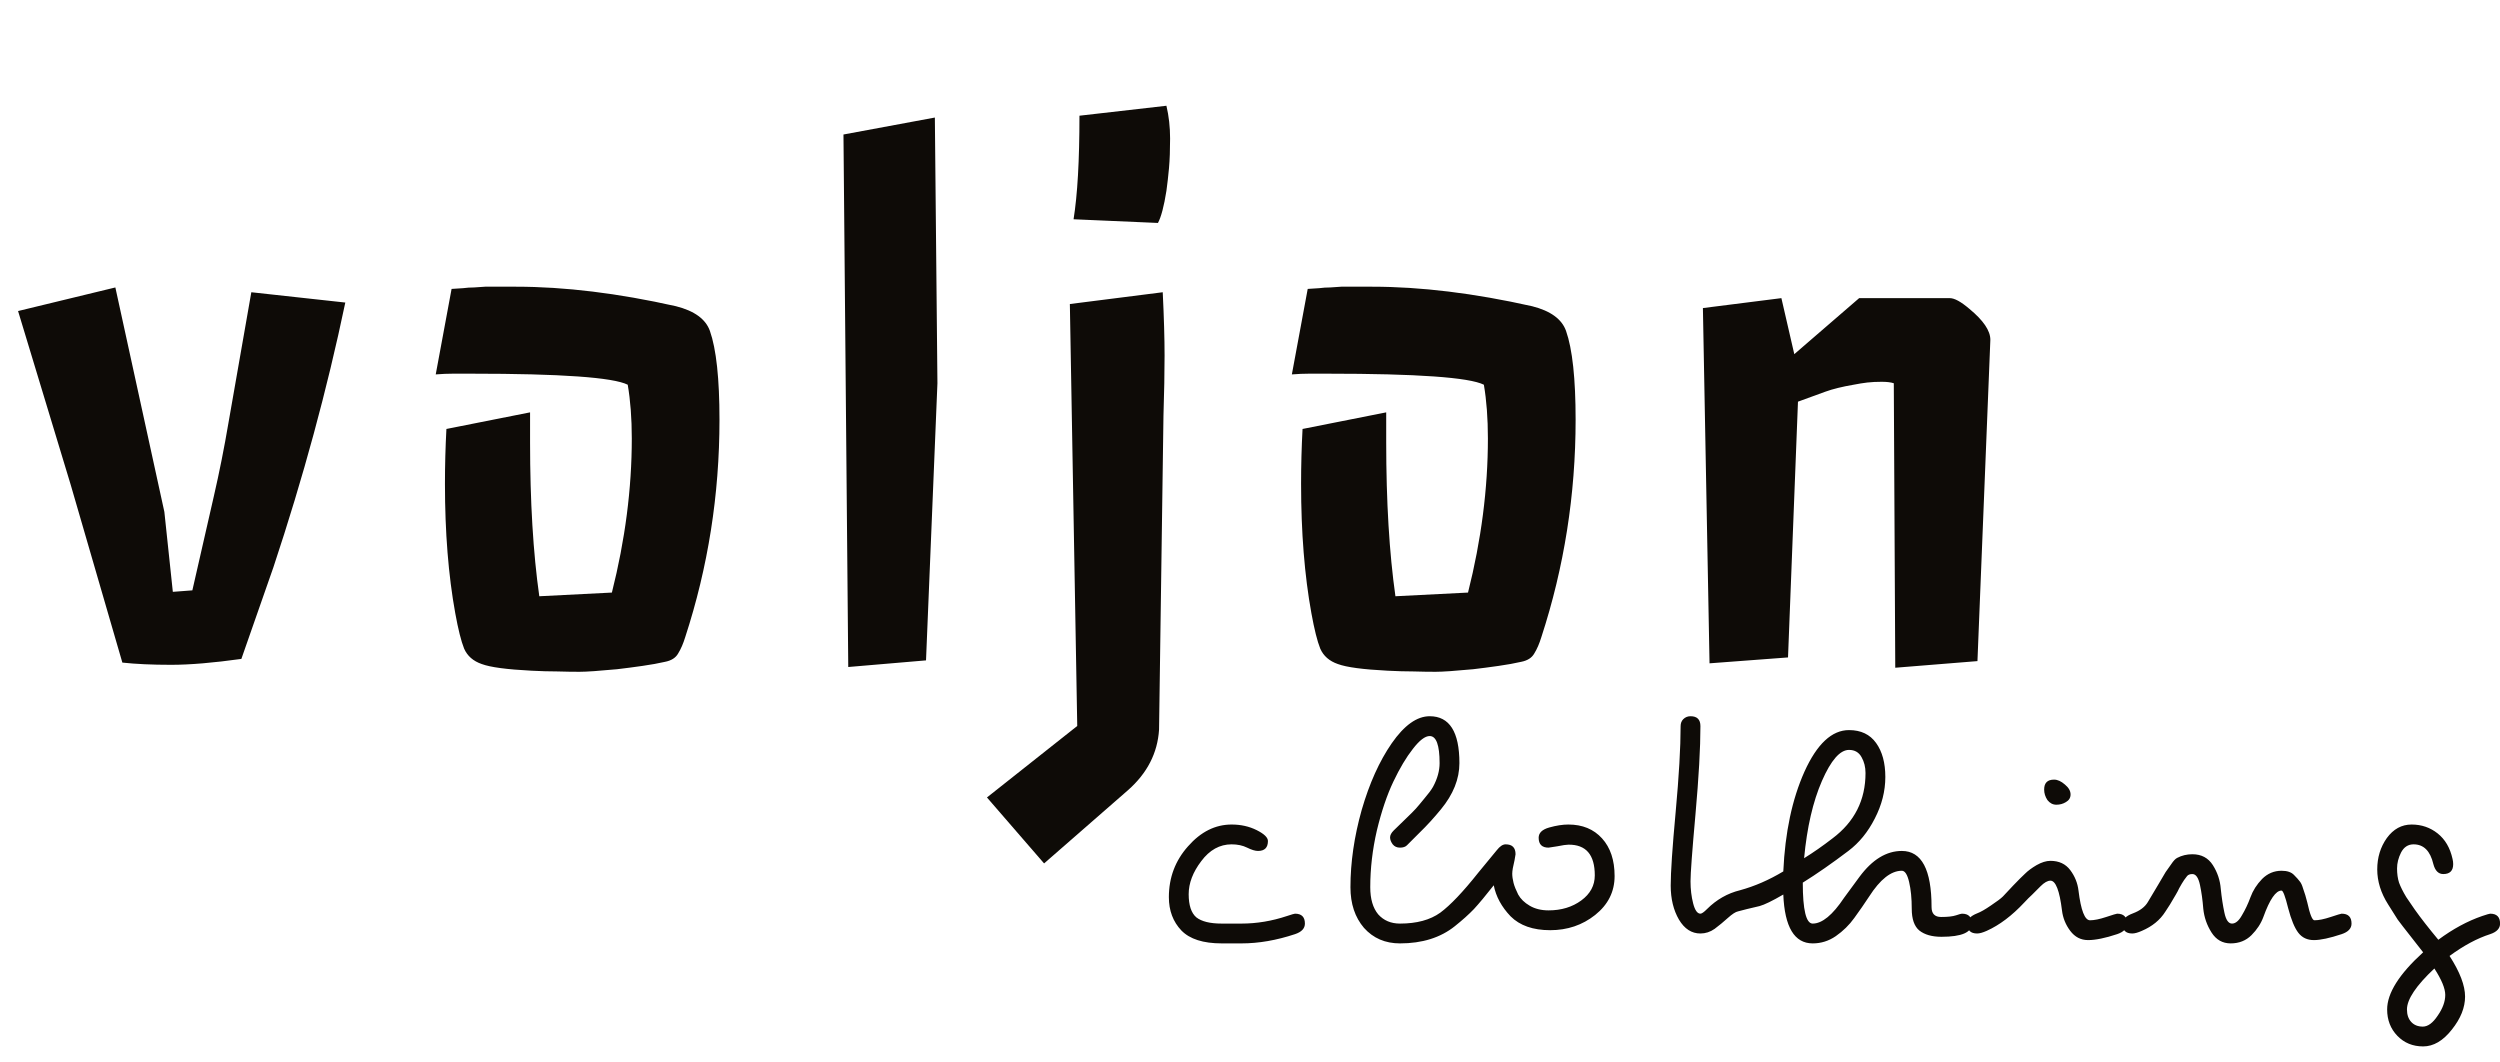
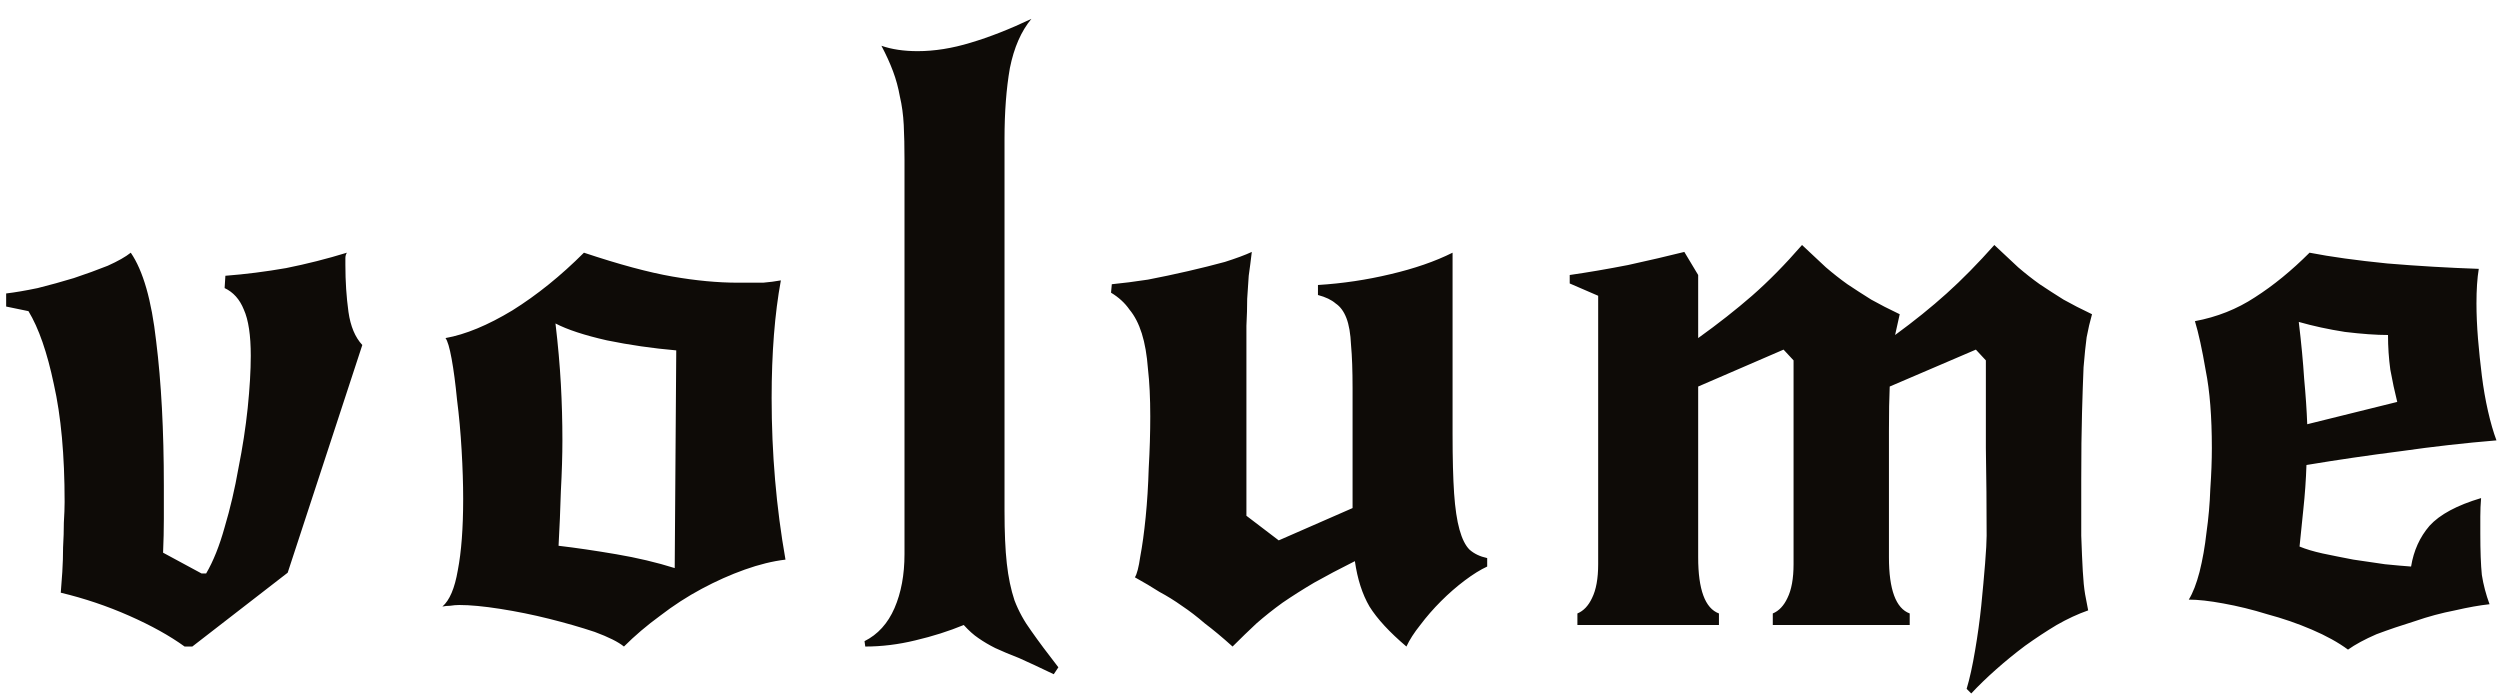
- <svg xmlns="http://www.w3.org/2000/svg" width="106" height="45" viewBox="0 0 106 45" fill="none">
-   <path d="M5.188 28.094C5.188 28.094 4.458 25.583 3 20.562C3 20.562 2.255 18.104 0.766 13.188L4.891 12.188L6.969 21.703L7.328 25.094L8.156 25.031L9.062 21.062C9.302 20.021 9.51 18.974 9.688 17.922L10.656 12.391L14.641 12.828C13.87 16.516 12.854 20.255 11.594 24.047L10.234 27.938C9.047 28.104 8.052 28.188 7.25 28.188C6.448 28.188 5.76 28.156 5.188 28.094ZM22.475 18.75C22.475 21.26 22.605 23.438 22.866 25.281L25.944 25.125C26.506 22.896 26.788 20.719 26.788 18.594C26.788 17.74 26.73 16.979 26.616 16.312C25.991 16 23.782 15.844 19.991 15.844H19.194C18.975 15.844 18.735 15.854 18.475 15.875L19.147 12.25C19.324 12.24 19.485 12.229 19.631 12.219C19.788 12.198 19.944 12.188 20.1 12.188L20.569 12.156C20.725 12.156 21.163 12.156 21.881 12.156C23.944 12.156 26.204 12.432 28.663 12.984C29.444 13.182 29.923 13.531 30.1 14.031C30.371 14.802 30.506 16.057 30.506 17.797C30.506 20.974 30.022 24.047 29.053 27.016C28.97 27.287 28.871 27.516 28.756 27.703C28.652 27.891 28.465 28.01 28.194 28.062C27.923 28.125 27.605 28.182 27.241 28.234C26.876 28.287 26.517 28.333 26.163 28.375C25.392 28.448 24.86 28.484 24.569 28.484C24.277 28.484 23.965 28.479 23.631 28.469C23.298 28.469 22.933 28.458 22.538 28.438C21.496 28.385 20.793 28.292 20.428 28.156C20.064 28.031 19.814 27.812 19.678 27.5C19.553 27.188 19.428 26.688 19.303 26C19.012 24.396 18.866 22.568 18.866 20.516C18.866 19.734 18.887 18.958 18.928 18.188L22.475 17.484V18.75ZM35.763 5.703L39.638 4.984L39.747 16.25L39.263 28L35.966 28.281L35.763 5.703ZM49.456 4.484C49.56 4.922 49.612 5.385 49.612 5.875C49.612 6.354 49.597 6.771 49.566 7.125C49.534 7.469 49.498 7.792 49.456 8.094C49.352 8.75 49.232 9.203 49.097 9.453L45.519 9.297C45.685 8.266 45.769 6.802 45.769 4.906L49.456 4.484ZM49.3 12.391C49.352 13.463 49.378 14.359 49.378 15.078C49.378 15.797 49.362 16.646 49.331 17.625L49.144 30.938C49.081 31.927 48.644 32.781 47.831 33.5L44.269 36.609L41.847 33.812L45.675 30.781L45.362 12.891L49.3 12.391ZM58.775 18.75C58.775 21.26 58.905 23.438 59.166 25.281L62.244 25.125C62.806 22.896 63.087 20.719 63.087 18.594C63.087 17.74 63.03 16.979 62.916 16.312C62.291 16 60.082 15.844 56.291 15.844H55.494C55.275 15.844 55.035 15.854 54.775 15.875L55.447 12.25C55.624 12.24 55.785 12.229 55.931 12.219C56.087 12.198 56.244 12.188 56.4 12.188L56.869 12.156C57.025 12.156 57.462 12.156 58.181 12.156C60.244 12.156 62.504 12.432 64.963 12.984C65.744 13.182 66.223 13.531 66.4 14.031C66.671 14.802 66.806 16.057 66.806 17.797C66.806 20.974 66.322 24.047 65.353 27.016C65.27 27.287 65.171 27.516 65.056 27.703C64.952 27.891 64.765 28.01 64.494 28.062C64.223 28.125 63.905 28.182 63.541 28.234C63.176 28.287 62.817 28.333 62.462 28.375C61.692 28.448 61.16 28.484 60.869 28.484C60.577 28.484 60.265 28.479 59.931 28.469C59.598 28.469 59.233 28.458 58.837 28.438C57.796 28.385 57.093 28.292 56.728 28.156C56.364 28.031 56.114 27.812 55.978 27.5C55.853 27.188 55.728 26.688 55.603 26C55.312 24.396 55.166 22.568 55.166 20.516C55.166 19.734 55.187 18.958 55.228 18.188L58.775 17.484V18.75ZM72.203 13.062L75.531 12.641L76.078 15.016L78.828 12.641H82.672C82.87 12.641 83.146 12.792 83.5 13.094C84.094 13.583 84.391 14.021 84.391 14.406L83.844 28.031L80.359 28.312L80.297 16.25C80.172 16.208 80 16.188 79.781 16.188C79.562 16.188 79.359 16.198 79.172 16.219C78.995 16.24 78.802 16.271 78.594 16.312C78.104 16.396 77.703 16.495 77.391 16.609L76.234 17.031L75.812 27.875L72.484 28.125L72.203 13.062Z" fill="#0E0B07" />
-   <path d="M52.64 40H51.8C51.016 40 50.447 39.818 50.092 39.454C49.737 39.081 49.56 38.609 49.56 38.04C49.56 37.209 49.831 36.491 50.372 35.884C50.913 35.268 51.529 34.96 52.22 34.96C52.612 34.96 52.967 35.039 53.284 35.198C53.601 35.357 53.76 35.511 53.76 35.66C53.76 35.94 53.62 36.08 53.34 36.08C53.219 36.08 53.065 36.033 52.878 35.94C52.691 35.847 52.472 35.8 52.22 35.8C51.716 35.8 51.287 36.038 50.932 36.514C50.577 36.981 50.4 37.447 50.4 37.914C50.4 38.381 50.507 38.707 50.722 38.894C50.946 39.071 51.305 39.16 51.8 39.16H52.64C53.284 39.16 53.928 39.053 54.572 38.838C54.768 38.773 54.88 38.74 54.908 38.74C55.188 38.74 55.328 38.88 55.328 39.16C55.328 39.365 55.188 39.515 54.908 39.608C54.124 39.869 53.368 40 52.64 40ZM63.335 37.536C62.99 37.975 62.71 38.311 62.495 38.544C62.28 38.768 62.01 39.011 61.683 39.272C61.076 39.757 60.302 40 59.359 40C58.734 40 58.225 39.781 57.833 39.342C57.45 38.894 57.259 38.32 57.259 37.62C57.259 36.565 57.418 35.473 57.735 34.344C58.062 33.215 58.486 32.272 59.009 31.516C59.541 30.751 60.078 30.368 60.619 30.368C61.459 30.368 61.879 31.031 61.879 32.356C61.879 33.028 61.618 33.681 61.095 34.316C60.796 34.68 60.498 35.007 60.199 35.296C59.91 35.585 59.728 35.767 59.653 35.842C59.588 35.907 59.49 35.94 59.359 35.94C59.228 35.94 59.126 35.893 59.051 35.8C58.976 35.697 58.939 35.599 58.939 35.506C58.939 35.413 58.99 35.315 59.093 35.212C59.196 35.109 59.359 34.951 59.583 34.736C59.807 34.521 59.956 34.372 60.031 34.288C60.115 34.195 60.236 34.05 60.395 33.854C60.563 33.658 60.684 33.495 60.759 33.364C60.946 33.019 61.039 32.683 61.039 32.356C61.039 31.591 60.899 31.208 60.619 31.208C60.423 31.208 60.185 31.39 59.905 31.754C59.625 32.109 59.35 32.571 59.079 33.14C58.808 33.709 58.575 34.4 58.379 35.212C58.192 36.024 58.099 36.827 58.099 37.62C58.099 38.115 58.211 38.497 58.435 38.768C58.668 39.029 58.976 39.16 59.359 39.16C60.068 39.16 60.638 39.006 61.067 38.698C61.496 38.381 62.033 37.816 62.677 37.004L63.461 36.052C63.592 35.884 63.718 35.8 63.839 35.8C64.119 35.8 64.259 35.94 64.259 36.22L64.217 36.472C64.152 36.733 64.119 36.925 64.119 37.046C64.119 37.158 64.138 37.289 64.175 37.438C64.212 37.578 64.278 37.741 64.371 37.928C64.474 38.115 64.637 38.273 64.861 38.404C65.085 38.535 65.351 38.6 65.659 38.6C66.2 38.6 66.662 38.46 67.045 38.18C67.428 37.9 67.619 37.545 67.619 37.116C67.619 36.239 67.246 35.805 66.499 35.814C66.415 35.814 66.256 35.837 66.023 35.884C65.79 35.921 65.668 35.94 65.659 35.94C65.379 35.94 65.239 35.8 65.239 35.52C65.239 35.315 65.388 35.17 65.687 35.086C65.986 35.002 66.256 34.96 66.499 34.96C67.096 34.96 67.572 35.156 67.927 35.548C68.282 35.94 68.459 36.472 68.459 37.144C68.459 37.807 68.184 38.357 67.633 38.796C67.092 39.225 66.457 39.44 65.729 39.44C65.001 39.44 64.441 39.244 64.049 38.852C63.666 38.451 63.428 38.012 63.335 37.536ZM83.606 39.16C83.606 39.533 83.177 39.72 82.318 39.72C81.917 39.72 81.604 39.631 81.38 39.454C81.166 39.277 81.058 38.969 81.058 38.53C81.058 38.091 81.021 37.713 80.946 37.396C80.872 37.079 80.769 36.92 80.638 36.92C80.181 36.92 79.719 37.284 79.252 38.012C79.056 38.311 78.846 38.614 78.622 38.922C78.408 39.221 78.146 39.477 77.838 39.692C77.54 39.897 77.213 40 76.858 40C76.084 40 75.668 39.309 75.612 37.928C75.146 38.199 74.81 38.362 74.604 38.418C74.399 38.465 74.222 38.507 74.072 38.544C73.932 38.581 73.806 38.614 73.694 38.642C73.592 38.661 73.447 38.754 73.26 38.922C73.074 39.09 72.887 39.244 72.7 39.384C72.514 39.515 72.313 39.58 72.098 39.58C71.725 39.58 71.422 39.384 71.188 38.992C70.955 38.591 70.838 38.11 70.838 37.55C70.838 36.981 70.908 35.94 71.048 34.428C71.188 32.907 71.258 31.693 71.258 30.788C71.258 30.667 71.296 30.569 71.37 30.494C71.454 30.41 71.557 30.368 71.678 30.368C71.958 30.368 72.098 30.508 72.098 30.788C72.098 31.712 72.028 32.958 71.888 34.526C71.748 36.085 71.678 37.032 71.678 37.368C71.678 37.704 71.716 38.017 71.79 38.306C71.865 38.595 71.968 38.74 72.098 38.74C72.154 38.74 72.248 38.675 72.378 38.544C72.78 38.143 73.246 37.877 73.778 37.746C74.394 37.578 75.006 37.312 75.612 36.948C75.687 35.296 75.986 33.887 76.508 32.72C77.04 31.544 77.67 30.956 78.398 30.956C78.902 30.956 79.285 31.138 79.546 31.502C79.808 31.866 79.938 32.347 79.938 32.944C79.938 33.541 79.789 34.129 79.49 34.708C79.201 35.277 78.828 35.735 78.37 36.08C77.68 36.603 77.036 37.051 76.438 37.424C76.438 38.581 76.578 39.16 76.858 39.16C77.26 39.16 77.703 38.796 78.188 38.068C78.403 37.769 78.622 37.471 78.846 37.172C79.388 36.444 79.985 36.08 80.638 36.08C81.478 36.08 81.898 36.873 81.898 38.46C81.898 38.74 82.034 38.88 82.304 38.88C82.584 38.88 82.794 38.857 82.934 38.81C83.074 38.763 83.158 38.74 83.186 38.74C83.466 38.74 83.606 38.88 83.606 39.16ZM76.494 36.388C76.886 36.145 77.288 35.865 77.698 35.548C78.632 34.848 79.098 33.924 79.098 32.776C79.098 32.524 79.042 32.3 78.93 32.104C78.818 31.899 78.641 31.796 78.398 31.796C78.016 31.796 77.633 32.235 77.25 33.112C76.868 33.989 76.616 35.081 76.494 36.388ZM87.092 33.056C87.241 33.056 87.395 33.126 87.554 33.266C87.713 33.397 87.792 33.537 87.792 33.686C87.792 33.826 87.727 33.933 87.596 34.008C87.475 34.083 87.339 34.12 87.19 34.12C87.04 34.12 86.915 34.055 86.812 33.924C86.719 33.784 86.672 33.635 86.672 33.476C86.672 33.196 86.812 33.056 87.092 33.056ZM85.832 38.264C85.309 38.824 84.777 39.225 84.236 39.468C84.068 39.543 83.933 39.58 83.83 39.58C83.55 39.58 83.41 39.44 83.41 39.16C83.41 38.983 83.55 38.838 83.83 38.726C83.979 38.67 84.175 38.558 84.418 38.39C84.67 38.222 84.838 38.096 84.922 38.012C85.006 37.928 85.15 37.774 85.356 37.55C85.57 37.326 85.739 37.158 85.86 37.046C85.981 36.925 86.144 36.803 86.35 36.682C86.564 36.561 86.76 36.5 86.938 36.5C87.302 36.5 87.582 36.631 87.778 36.892C87.974 37.153 88.091 37.443 88.128 37.76C88.231 38.6 88.394 39.02 88.618 39.02C88.795 39.02 89.024 38.973 89.304 38.88C89.584 38.787 89.738 38.74 89.766 38.74C90.046 38.74 90.186 38.88 90.186 39.16C90.186 39.365 90.046 39.515 89.766 39.608C89.262 39.776 88.851 39.86 88.534 39.86C88.226 39.86 87.974 39.729 87.778 39.468C87.582 39.207 87.465 38.917 87.428 38.6C87.325 37.76 87.162 37.34 86.938 37.34C86.817 37.34 86.677 37.419 86.518 37.578C86.368 37.727 86.247 37.849 86.154 37.942C86.061 38.026 85.953 38.133 85.832 38.264ZM99.285 39.608C98.781 39.776 98.389 39.86 98.109 39.86C97.829 39.86 97.609 39.757 97.451 39.552C97.292 39.347 97.147 38.997 97.017 38.502C96.895 38.007 96.802 37.76 96.737 37.76C96.494 37.76 96.237 38.133 95.967 38.88C95.864 39.16 95.696 39.417 95.463 39.65C95.229 39.883 94.935 40 94.581 40C94.235 40 93.965 39.846 93.769 39.538C93.573 39.23 93.456 38.894 93.419 38.53C93.391 38.166 93.344 37.83 93.279 37.522C93.213 37.214 93.106 37.06 92.957 37.06C92.854 37.06 92.779 37.088 92.733 37.144C92.686 37.2 92.644 37.256 92.607 37.312C92.579 37.359 92.546 37.41 92.509 37.466C92.481 37.513 92.443 37.578 92.397 37.662C92.359 37.746 92.313 37.835 92.257 37.928C92.07 38.255 91.921 38.497 91.809 38.656C91.585 39.011 91.253 39.281 90.815 39.468C90.647 39.543 90.511 39.58 90.409 39.58C90.129 39.58 89.989 39.44 89.989 39.16C89.989 38.983 90.138 38.838 90.437 38.726C90.735 38.614 90.945 38.455 91.067 38.25C91.197 38.035 91.342 37.793 91.501 37.522C91.659 37.251 91.767 37.069 91.823 36.976C91.888 36.883 91.967 36.771 92.061 36.64C92.154 36.5 92.238 36.411 92.313 36.374C92.509 36.271 92.723 36.22 92.957 36.22C93.339 36.22 93.629 36.374 93.825 36.682C94.021 36.99 94.133 37.326 94.161 37.69C94.198 38.054 94.249 38.39 94.315 38.698C94.38 39.006 94.487 39.16 94.637 39.16C94.786 39.16 94.926 39.043 95.057 38.81C95.197 38.577 95.318 38.32 95.421 38.04C95.523 37.76 95.687 37.503 95.911 37.27C96.144 37.037 96.419 36.92 96.737 36.92C96.979 36.92 97.157 36.981 97.269 37.102C97.381 37.214 97.46 37.303 97.507 37.368C97.563 37.433 97.609 37.531 97.647 37.662C97.693 37.793 97.726 37.891 97.745 37.956C97.763 38.012 97.791 38.115 97.829 38.264C97.941 38.777 98.043 39.029 98.137 39.02C98.314 39.02 98.543 38.973 98.823 38.88C99.103 38.787 99.257 38.74 99.285 38.74C99.565 38.74 99.705 38.88 99.705 39.16C99.705 39.365 99.565 39.515 99.285 39.608ZM102.741 40.378C102.685 40.303 102.517 40.089 102.237 39.734C101.957 39.379 101.766 39.132 101.663 38.992C101.57 38.843 101.434 38.628 101.257 38.348C100.949 37.863 100.795 37.368 100.795 36.864C100.795 36.36 100.93 35.917 101.201 35.534C101.481 35.151 101.831 34.96 102.251 34.96C102.671 34.96 103.04 35.086 103.357 35.338C103.674 35.59 103.884 35.949 103.987 36.416C104.006 36.491 104.015 36.565 104.015 36.64C104.015 36.92 103.875 37.06 103.595 37.06C103.39 37.06 103.25 36.92 103.175 36.64C103.044 36.08 102.764 35.8 102.335 35.8C102.102 35.8 101.924 35.917 101.803 36.15C101.691 36.374 101.635 36.598 101.635 36.822C101.635 37.046 101.663 37.247 101.719 37.424C101.784 37.601 101.887 37.807 102.027 38.04C102.176 38.264 102.298 38.441 102.391 38.572C102.643 38.927 102.974 39.351 103.385 39.846C104.001 39.389 104.622 39.053 105.247 38.838C105.443 38.773 105.555 38.74 105.583 38.74C105.863 38.74 106.003 38.88 106.003 39.16C106.003 39.365 105.863 39.515 105.583 39.608C105.032 39.785 104.458 40.093 103.861 40.532C104.3 41.213 104.519 41.787 104.519 42.254C104.519 42.721 104.332 43.187 103.959 43.654C103.586 44.13 103.18 44.368 102.741 44.368C102.302 44.368 101.938 44.219 101.649 43.92C101.36 43.621 101.215 43.248 101.215 42.8C101.215 42.109 101.724 41.302 102.741 40.378ZM103.217 41.064C102.442 41.792 102.055 42.371 102.055 42.8C102.055 43.024 102.116 43.201 102.237 43.332C102.358 43.463 102.522 43.528 102.727 43.528C102.942 43.528 103.152 43.374 103.357 43.066C103.572 42.758 103.679 42.464 103.679 42.184C103.679 41.913 103.525 41.54 103.217 41.064Z" fill="#0E0B07" />
+ <svg xmlns="http://www.w3.org/2000/svg" width="104" height="29" viewBox="0 0 104 29" fill="none">
+   <path d="M7.68 26.896C7.061 26.448 6.293 26.021 5.376 25.616C4.459 25.211 3.509 24.891 2.528 24.656C2.549 24.4 2.571 24.112 2.592 23.792C2.613 23.451 2.624 23.109 2.624 22.768C2.645 22.405 2.656 22.064 2.656 21.744C2.677 21.403 2.688 21.115 2.688 20.88C2.688 18.939 2.539 17.307 2.24 15.984C1.963 14.661 1.611 13.648 1.184 12.944L0.256 12.752V12.208C0.619 12.165 1.056 12.091 1.568 11.984C2.08 11.856 2.581 11.717 3.072 11.568C3.584 11.397 4.053 11.227 4.48 11.056C4.907 10.864 5.227 10.683 5.44 10.512C5.952 11.259 6.304 12.485 6.496 14.192C6.709 15.899 6.816 17.904 6.816 20.208C6.816 20.656 6.816 21.115 6.816 21.584C6.816 22.032 6.805 22.501 6.784 22.992L8.384 23.856H8.576C8.875 23.344 9.131 22.704 9.344 21.936C9.579 21.147 9.771 20.325 9.92 19.472C10.091 18.619 10.219 17.787 10.304 16.976C10.389 16.144 10.432 15.419 10.432 14.8C10.432 13.947 10.336 13.307 10.144 12.88C9.973 12.453 9.707 12.155 9.344 11.984L9.376 11.472C10.208 11.408 11.051 11.301 11.904 11.152C12.757 10.981 13.6 10.768 14.432 10.512C14.389 10.576 14.368 10.651 14.368 10.736C14.368 10.821 14.368 10.917 14.368 11.024C14.368 11.707 14.411 12.357 14.496 12.976C14.581 13.573 14.773 14.032 15.072 14.352L11.968 23.824L8 26.896H7.68ZM24.292 10.512C25.764 11.003 26.99 11.333 27.972 11.504C28.953 11.675 29.86 11.76 30.692 11.76C31.161 11.76 31.513 11.76 31.748 11.76C32.004 11.739 32.249 11.707 32.484 11.664C32.228 13.051 32.1 14.683 32.1 16.56C32.1 18.864 32.292 21.104 32.676 23.28C32.142 23.344 31.577 23.483 30.98 23.696C30.382 23.909 29.785 24.176 29.188 24.496C28.59 24.816 28.014 25.189 27.46 25.616C26.905 26.021 26.404 26.448 25.956 26.896C25.721 26.704 25.316 26.501 24.74 26.288C24.164 26.096 23.534 25.915 22.852 25.744C22.169 25.573 21.486 25.435 20.804 25.328C20.121 25.221 19.556 25.168 19.108 25.168C18.98 25.168 18.852 25.179 18.724 25.2C18.617 25.2 18.51 25.211 18.404 25.232C18.702 24.976 18.916 24.475 19.044 23.728C19.193 22.96 19.268 21.968 19.268 20.752C19.268 20.133 19.246 19.461 19.204 18.736C19.161 17.989 19.097 17.285 19.012 16.624C18.948 15.963 18.873 15.397 18.788 14.928C18.702 14.459 18.617 14.171 18.532 14.064C19.364 13.915 20.292 13.531 21.316 12.912C22.34 12.272 23.332 11.472 24.292 10.512ZM28.132 14.576C27.15 14.491 26.19 14.352 25.252 14.16C24.313 13.947 23.598 13.712 23.108 13.456C23.214 14.352 23.289 15.195 23.332 15.984C23.374 16.752 23.396 17.531 23.396 18.32C23.396 18.939 23.374 19.643 23.332 20.432C23.31 21.2 23.278 21.957 23.236 22.704C23.961 22.789 24.761 22.907 25.636 23.056C26.51 23.205 27.321 23.397 28.068 23.632L28.132 14.576ZM35.964 26.672C36.518 26.395 36.934 25.936 37.212 25.296C37.489 24.656 37.627 23.909 37.627 23.056V6.64C37.627 6.107 37.617 5.627 37.596 5.2C37.574 4.773 37.521 4.379 37.435 4.016C37.371 3.653 37.276 3.301 37.148 2.96C37.02 2.619 36.859 2.267 36.667 1.904C37.094 2.053 37.596 2.128 38.172 2.128C38.876 2.128 39.611 2.011 40.38 1.776C41.169 1.541 42.011 1.211 42.907 0.784C42.481 1.296 42.182 1.979 42.011 2.832C41.862 3.685 41.788 4.667 41.788 5.776V21.264C41.788 22.139 41.819 22.864 41.883 23.44C41.947 24.016 42.054 24.528 42.203 24.976C42.374 25.424 42.609 25.851 42.907 26.256C43.206 26.683 43.58 27.184 44.028 27.76L43.836 28.048C43.26 27.771 42.779 27.547 42.395 27.376C42.011 27.227 41.681 27.088 41.404 26.96C41.148 26.832 40.913 26.693 40.7 26.544C40.508 26.416 40.305 26.235 40.092 26C39.473 26.256 38.801 26.469 38.075 26.64C37.371 26.811 36.678 26.896 35.995 26.896L35.964 26.672ZM46.251 11.824C46.699 11.781 47.2 11.717 47.755 11.632C48.31 11.525 48.864 11.408 49.419 11.28C49.974 11.152 50.486 11.024 50.955 10.896C51.424 10.747 51.798 10.608 52.075 10.48C52.032 10.843 51.99 11.173 51.947 11.472C51.926 11.771 51.904 12.091 51.883 12.432C51.883 12.773 51.872 13.147 51.851 13.552C51.851 13.957 51.851 14.437 51.851 14.992V21.456L53.195 22.48L56.267 21.136V16.144C56.267 15.419 56.246 14.821 56.203 14.352C56.182 13.883 56.118 13.509 56.011 13.232C55.904 12.955 55.755 12.752 55.563 12.624C55.392 12.475 55.147 12.357 54.827 12.272V11.856C55.851 11.792 56.854 11.643 57.835 11.408C58.838 11.173 59.702 10.875 60.427 10.512V18.064C60.427 19.067 60.448 19.888 60.491 20.528C60.534 21.147 60.608 21.648 60.715 22.032C60.822 22.416 60.96 22.693 61.131 22.864C61.323 23.035 61.568 23.152 61.867 23.216V23.568C61.59 23.696 61.28 23.888 60.939 24.144C60.598 24.4 60.267 24.688 59.947 25.008C59.627 25.328 59.339 25.659 59.083 26C58.827 26.32 58.635 26.619 58.507 26.896C57.803 26.299 57.291 25.744 56.971 25.232C56.672 24.72 56.47 24.091 56.363 23.344C55.723 23.664 55.158 23.963 54.667 24.24C54.198 24.517 53.76 24.795 53.355 25.072C52.971 25.349 52.608 25.637 52.267 25.936C51.947 26.235 51.616 26.555 51.275 26.896C50.848 26.512 50.464 26.192 50.123 25.936C49.803 25.659 49.483 25.413 49.163 25.2C48.864 24.987 48.555 24.795 48.235 24.624C47.936 24.432 47.595 24.229 47.211 24.016C47.296 23.888 47.371 23.6 47.435 23.152C47.52 22.704 47.595 22.16 47.659 21.52C47.723 20.88 47.766 20.197 47.787 19.472C47.83 18.725 47.851 18.011 47.851 17.328C47.851 16.56 47.819 15.899 47.755 15.344C47.712 14.768 47.627 14.277 47.499 13.872C47.371 13.467 47.2 13.136 46.987 12.88C46.795 12.603 46.539 12.368 46.219 12.176L46.251 11.824ZM81.812 28.656C81.94 28.229 82.057 27.696 82.164 27.056C82.27 26.437 82.356 25.819 82.42 25.2C82.484 24.56 82.537 23.973 82.58 23.44C82.622 22.907 82.644 22.523 82.644 22.288C82.644 21.072 82.633 19.856 82.612 18.64C82.612 17.424 82.612 16.208 82.612 14.992L82.196 14.544L78.612 16.08C78.59 16.549 78.58 17.168 78.58 17.936C78.58 18.704 78.58 19.483 78.58 20.272V23.184C78.58 24.528 78.868 25.307 79.444 25.52V26H73.748V25.52C74.004 25.413 74.206 25.2 74.356 24.88C74.526 24.539 74.612 24.069 74.612 23.472V14.992L74.196 14.544L70.644 16.08V23.184C70.644 24.528 70.932 25.307 71.508 25.52V26H65.62V25.52C65.876 25.413 66.078 25.2 66.228 24.88C66.398 24.539 66.484 24.069 66.484 23.472V12.304L65.3 11.792V11.44C66.046 11.333 66.857 11.195 67.732 11.024C68.606 10.832 69.385 10.651 70.068 10.48L70.644 11.44V14.064C71.476 13.467 72.222 12.88 72.884 12.304C73.566 11.707 74.26 11.003 74.964 10.192C75.326 10.533 75.657 10.843 75.956 11.12C76.254 11.376 76.553 11.611 76.852 11.824C77.172 12.037 77.502 12.251 77.844 12.464C78.185 12.656 78.58 12.859 79.028 13.072L78.836 13.936C79.625 13.36 80.34 12.784 80.98 12.208C81.62 11.632 82.281 10.96 82.964 10.192C83.326 10.533 83.657 10.843 83.956 11.12C84.254 11.376 84.553 11.611 84.852 11.824C85.172 12.037 85.502 12.251 85.844 12.464C86.185 12.656 86.58 12.859 87.028 13.072C86.942 13.371 86.868 13.691 86.804 14.032C86.761 14.352 86.718 14.768 86.676 15.28C86.654 15.792 86.633 16.421 86.612 17.168C86.59 17.915 86.58 18.843 86.58 19.952C86.58 20.891 86.58 21.669 86.58 22.288C86.601 22.885 86.622 23.376 86.644 23.76C86.665 24.144 86.697 24.464 86.74 24.72C86.782 24.955 86.825 25.179 86.868 25.392C86.441 25.541 86.004 25.744 85.556 26C85.129 26.256 84.692 26.544 84.244 26.864C83.817 27.184 83.412 27.515 83.028 27.856C82.644 28.197 82.302 28.528 82.004 28.848L81.812 28.656ZM97.677 27.024C97.272 26.725 96.77 26.448 96.173 26.192C95.576 25.936 94.957 25.723 94.317 25.552C93.698 25.36 93.09 25.211 92.493 25.104C91.917 24.997 91.437 24.944 91.053 24.944C91.224 24.667 91.373 24.283 91.501 23.792C91.629 23.28 91.725 22.736 91.789 22.16C91.874 21.563 91.928 20.955 91.949 20.336C91.992 19.717 92.013 19.152 92.013 18.64C92.013 17.339 91.928 16.261 91.757 15.408C91.608 14.533 91.458 13.851 91.309 13.36C92.226 13.189 93.058 12.859 93.805 12.368C94.573 11.877 95.33 11.259 96.077 10.512C96.952 10.683 98.029 10.832 99.309 10.96C100.589 11.067 101.858 11.141 103.117 11.184C103.053 11.568 103.021 12.048 103.021 12.624C103.021 13.072 103.042 13.563 103.085 14.096C103.128 14.608 103.181 15.12 103.245 15.632C103.309 16.144 103.394 16.635 103.501 17.104C103.608 17.573 103.725 17.979 103.853 18.32C102.552 18.427 101.229 18.576 99.885 18.768C98.541 18.939 97.229 19.131 95.949 19.344C95.928 19.963 95.885 20.571 95.821 21.168C95.757 21.765 95.704 22.288 95.661 22.736C95.917 22.843 96.237 22.939 96.621 23.024C97.026 23.109 97.453 23.195 97.901 23.28C98.349 23.344 98.786 23.408 99.213 23.472C99.64 23.515 100.002 23.547 100.301 23.568C100.408 22.907 100.664 22.341 101.069 21.872C101.496 21.403 102.21 21.019 103.213 20.72C103.192 20.976 103.181 21.232 103.181 21.488C103.181 21.723 103.181 21.957 103.181 22.192C103.181 22.917 103.202 23.493 103.245 23.92C103.309 24.325 103.416 24.731 103.565 25.136C103.16 25.179 102.68 25.264 102.125 25.392C101.57 25.499 101.016 25.648 100.461 25.84C99.906 26.011 99.373 26.192 98.861 26.384C98.37 26.597 97.976 26.811 97.677 27.024ZM95.629 13.392C95.736 14.288 95.81 15.077 95.853 15.76C95.917 16.443 95.96 17.072 95.981 17.648L99.725 16.72C99.618 16.293 99.522 15.845 99.437 15.376C99.373 14.907 99.341 14.427 99.341 13.936C98.85 13.936 98.253 13.893 97.549 13.808C96.866 13.701 96.226 13.563 95.629 13.392Z" fill="#0E0B07" />
</svg>
